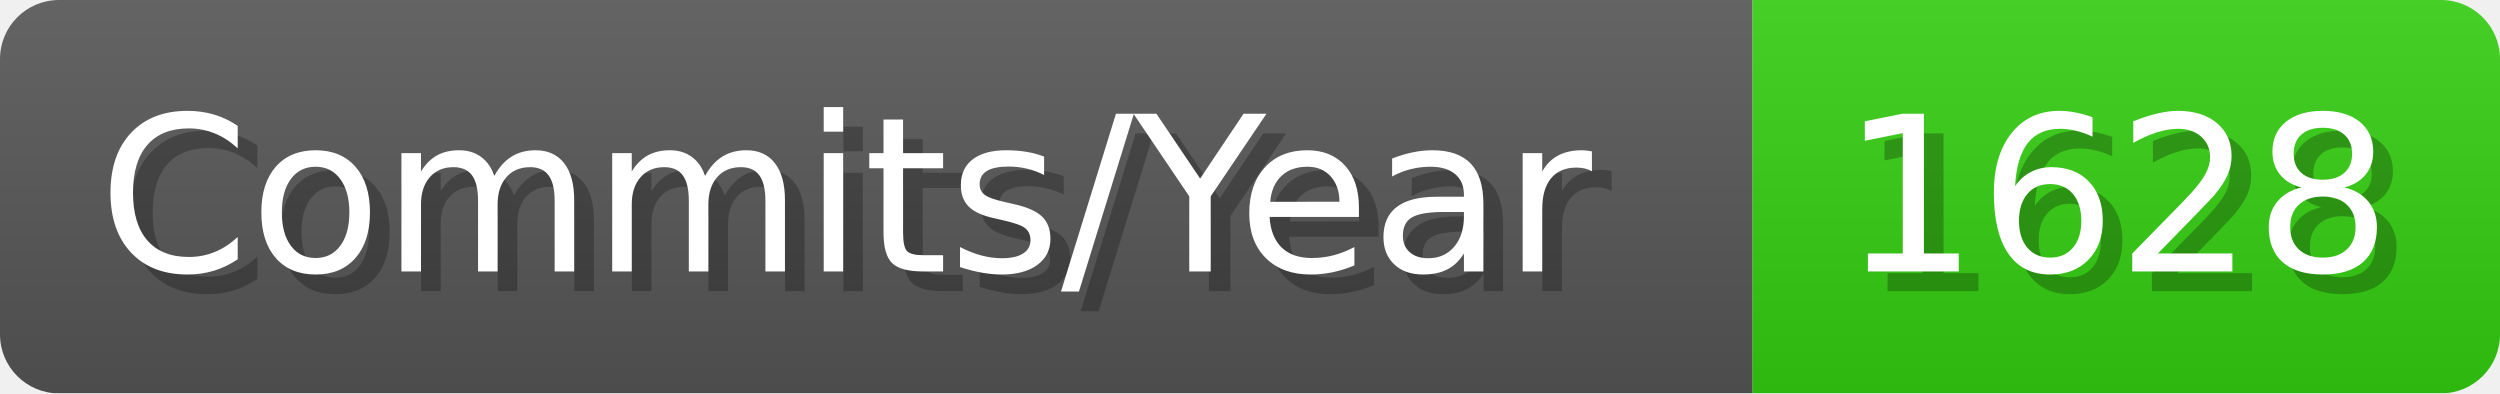
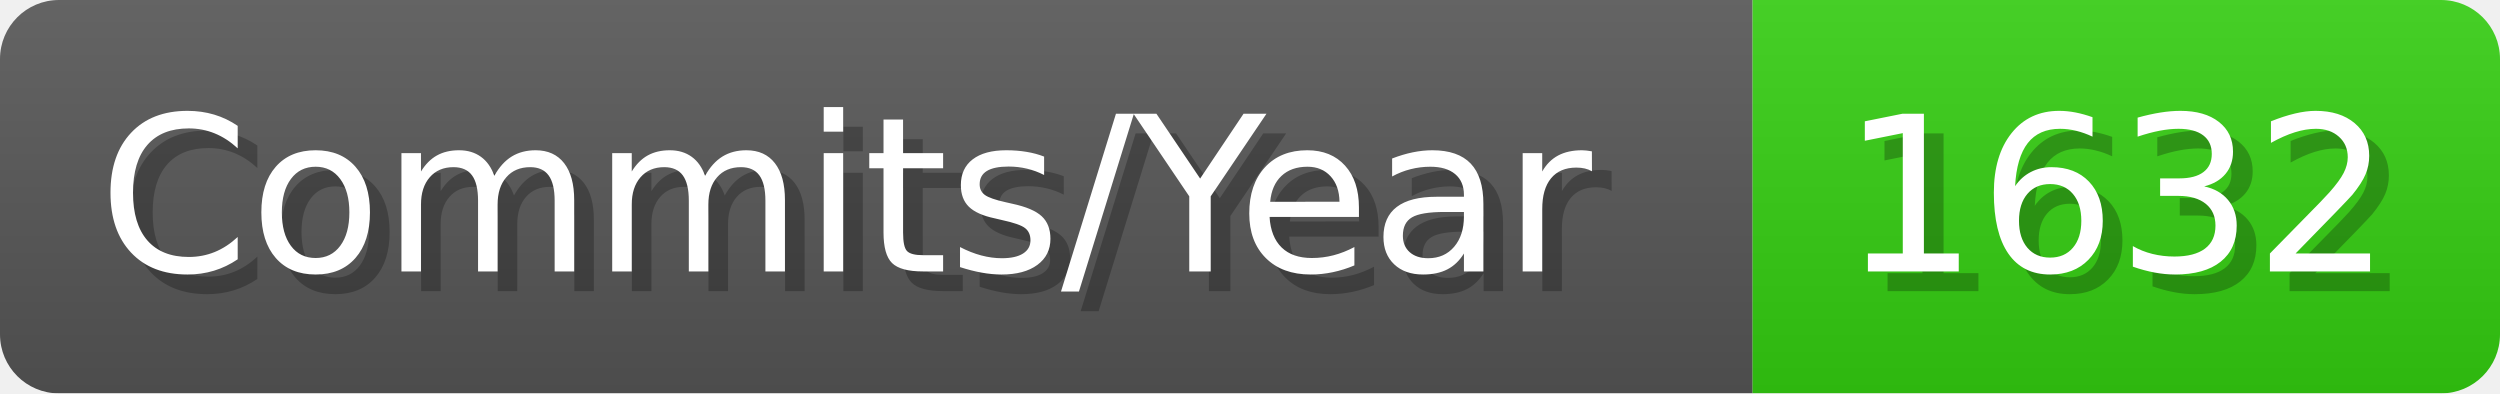
- <svg xmlns="http://www.w3.org/2000/svg" width="127.1" height="20" viewBox="0 0 1271 200" role="img" aria-label="Commits/Year: 1628">
+ <svg xmlns="http://www.w3.org/2000/svg" width="127.1" height="20" viewBox="0 0 1271 200" role="img" aria-label="Commits/Year: 1632">
  <linearGradient id="aUPdi" x2="0" y2="100%">
    <stop offset="0" stop-opacity=".1" stop-color="#EEE" />
    <stop offset="1" stop-opacity=".1" />
  </linearGradient>
  <mask id="WfAiQ">
    <rect width="1271" height="200" rx="30" fill="#FFF" />
  </mask>
  <g mask="url(#WfAiQ)">
    <rect width="891" height="200" fill="#555" />
    <rect width="380" height="200" fill="#3C1" x="891" />
    <rect width="1271" height="200" fill="url(#aUPdi)" />
  </g>
  <g aria-hidden="true" fill="#fff" text-anchor="start" font-family="Verdana,DejaVu Sans,sans-serif" font-size="110">
    <text x="60" y="148" textLength="791" fill="#000" opacity="0.25">Commits/Year</text>
    <text x="50" y="138" textLength="791">Commits/Year</text>
-     <text x="946" y="148" textLength="280" fill="#000" opacity="0.25">1628</text>
-     <text x="936" y="138" textLength="280">1628</text>
+     <text x="946" y="148" textLength="280" fill="#000" opacity="0.25">1632</text>
+     <text x="936" y="138" textLength="280">1632</text>
  </g>
</svg>
